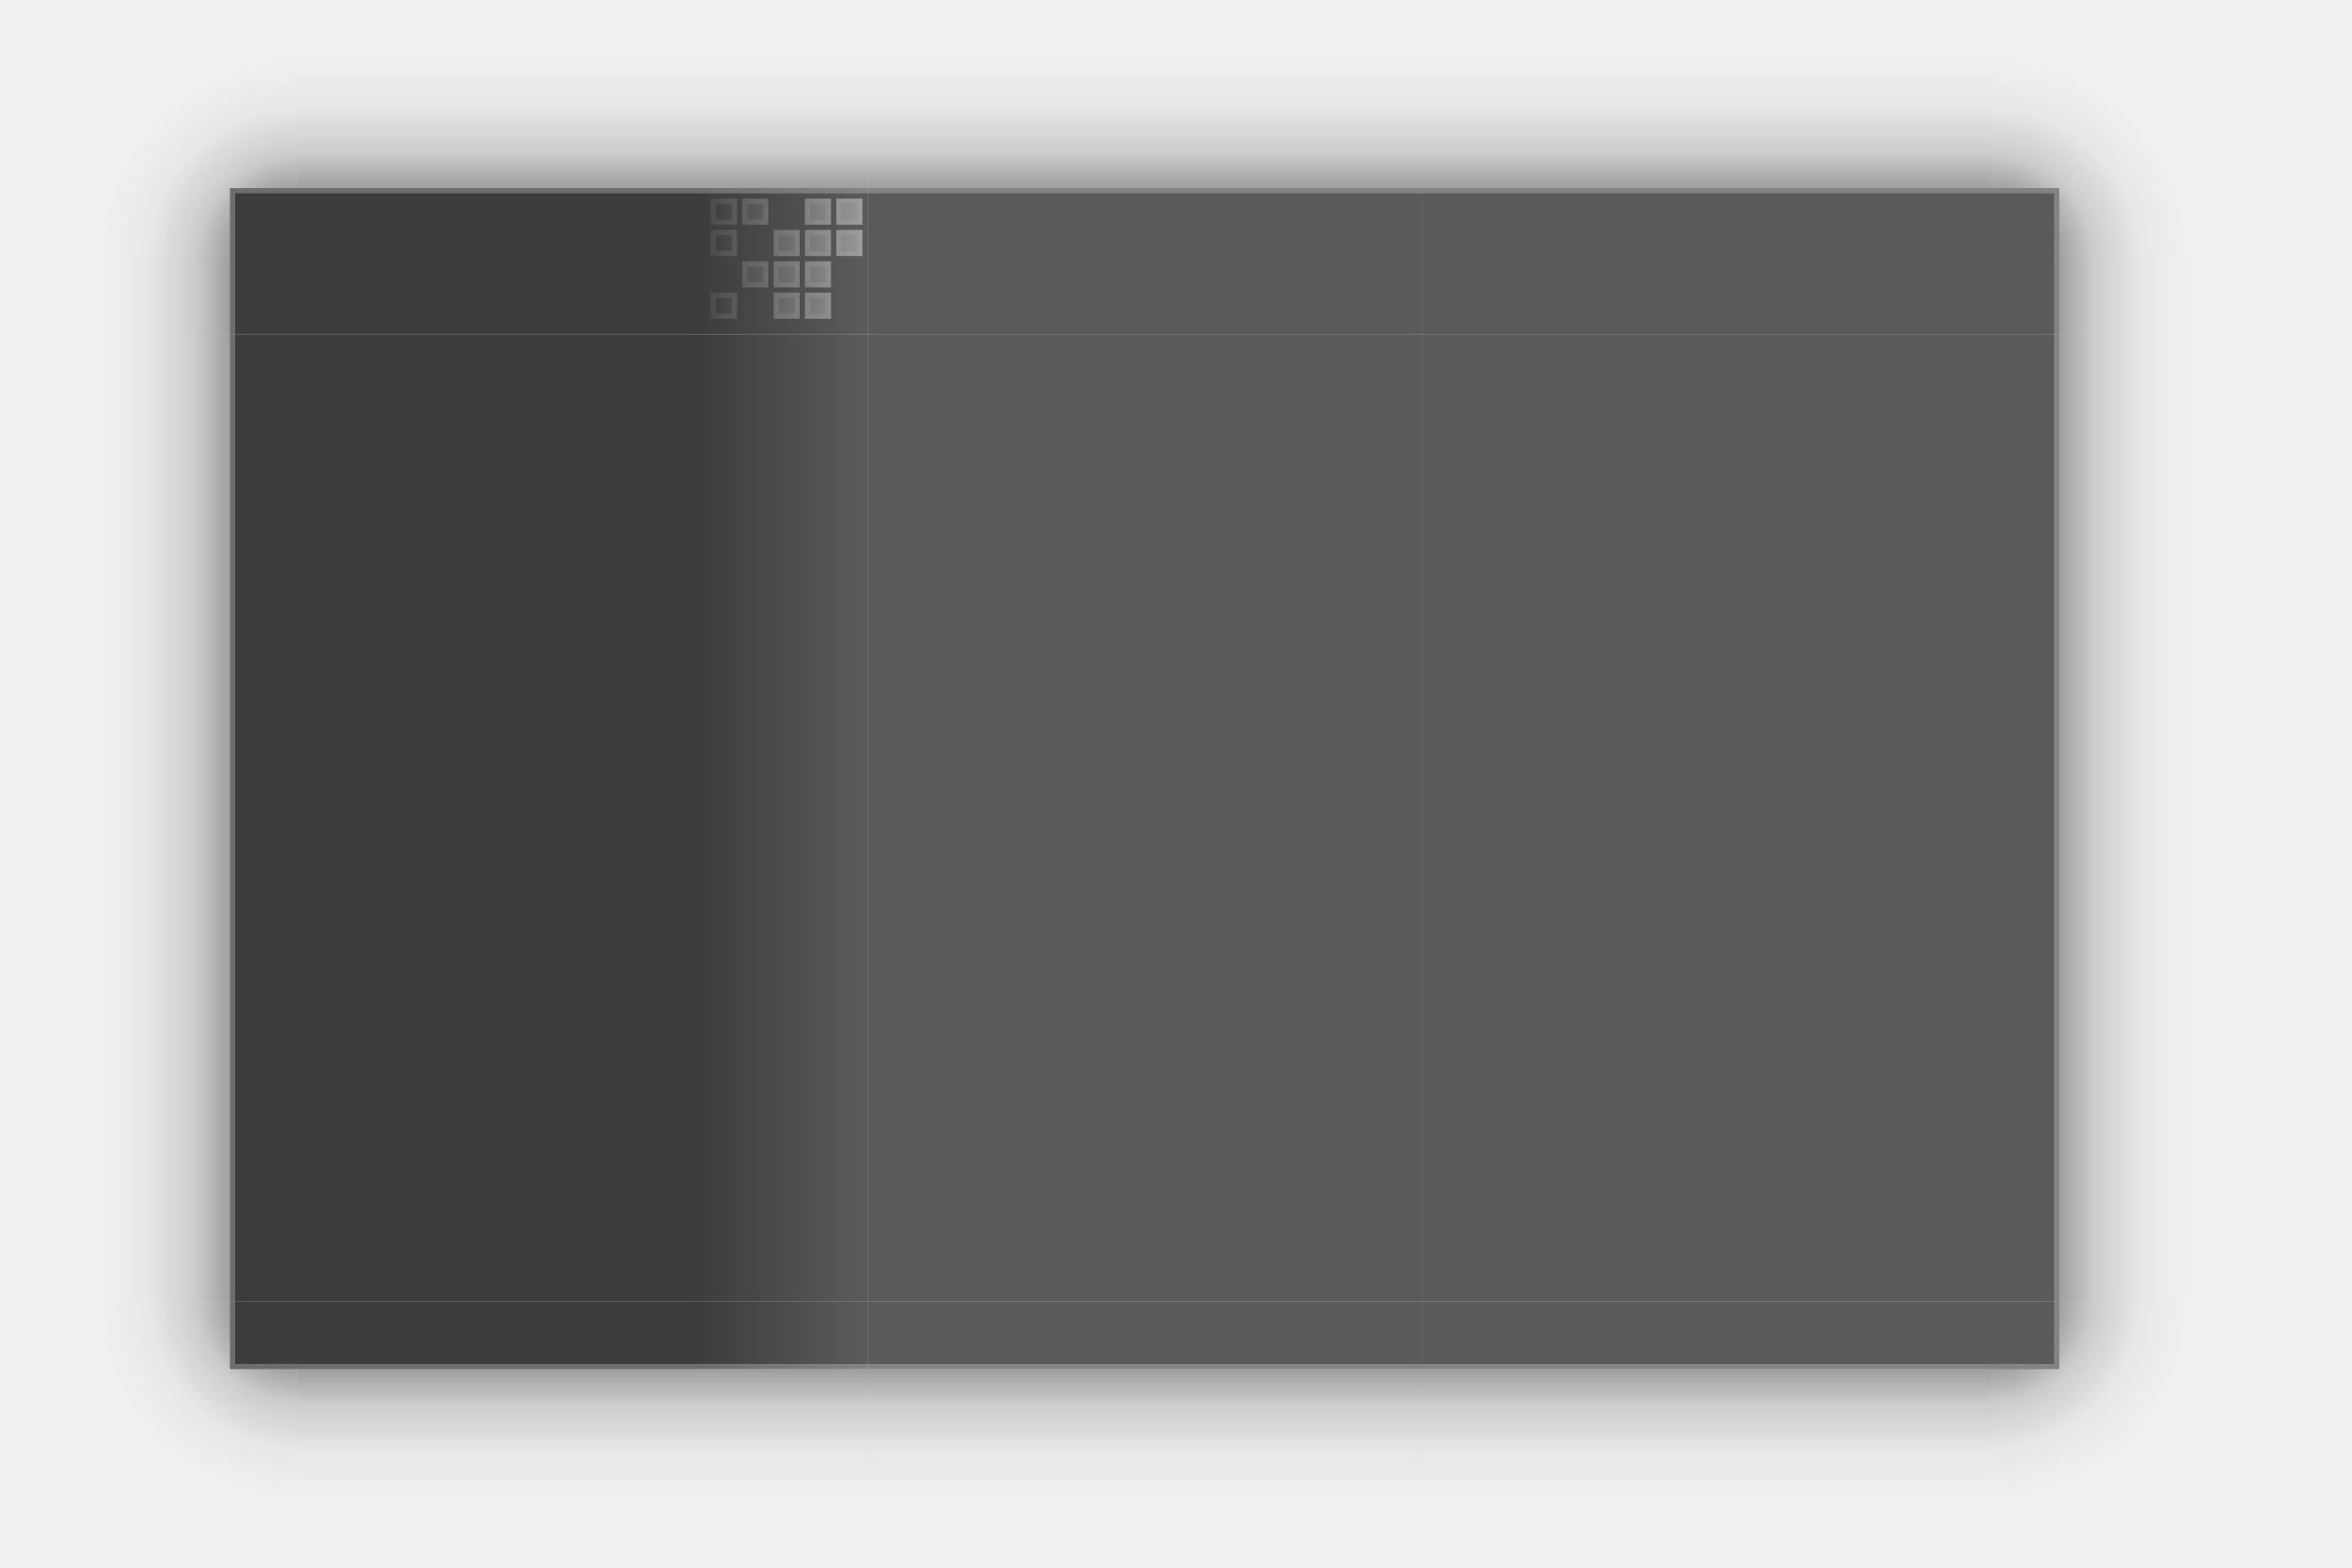
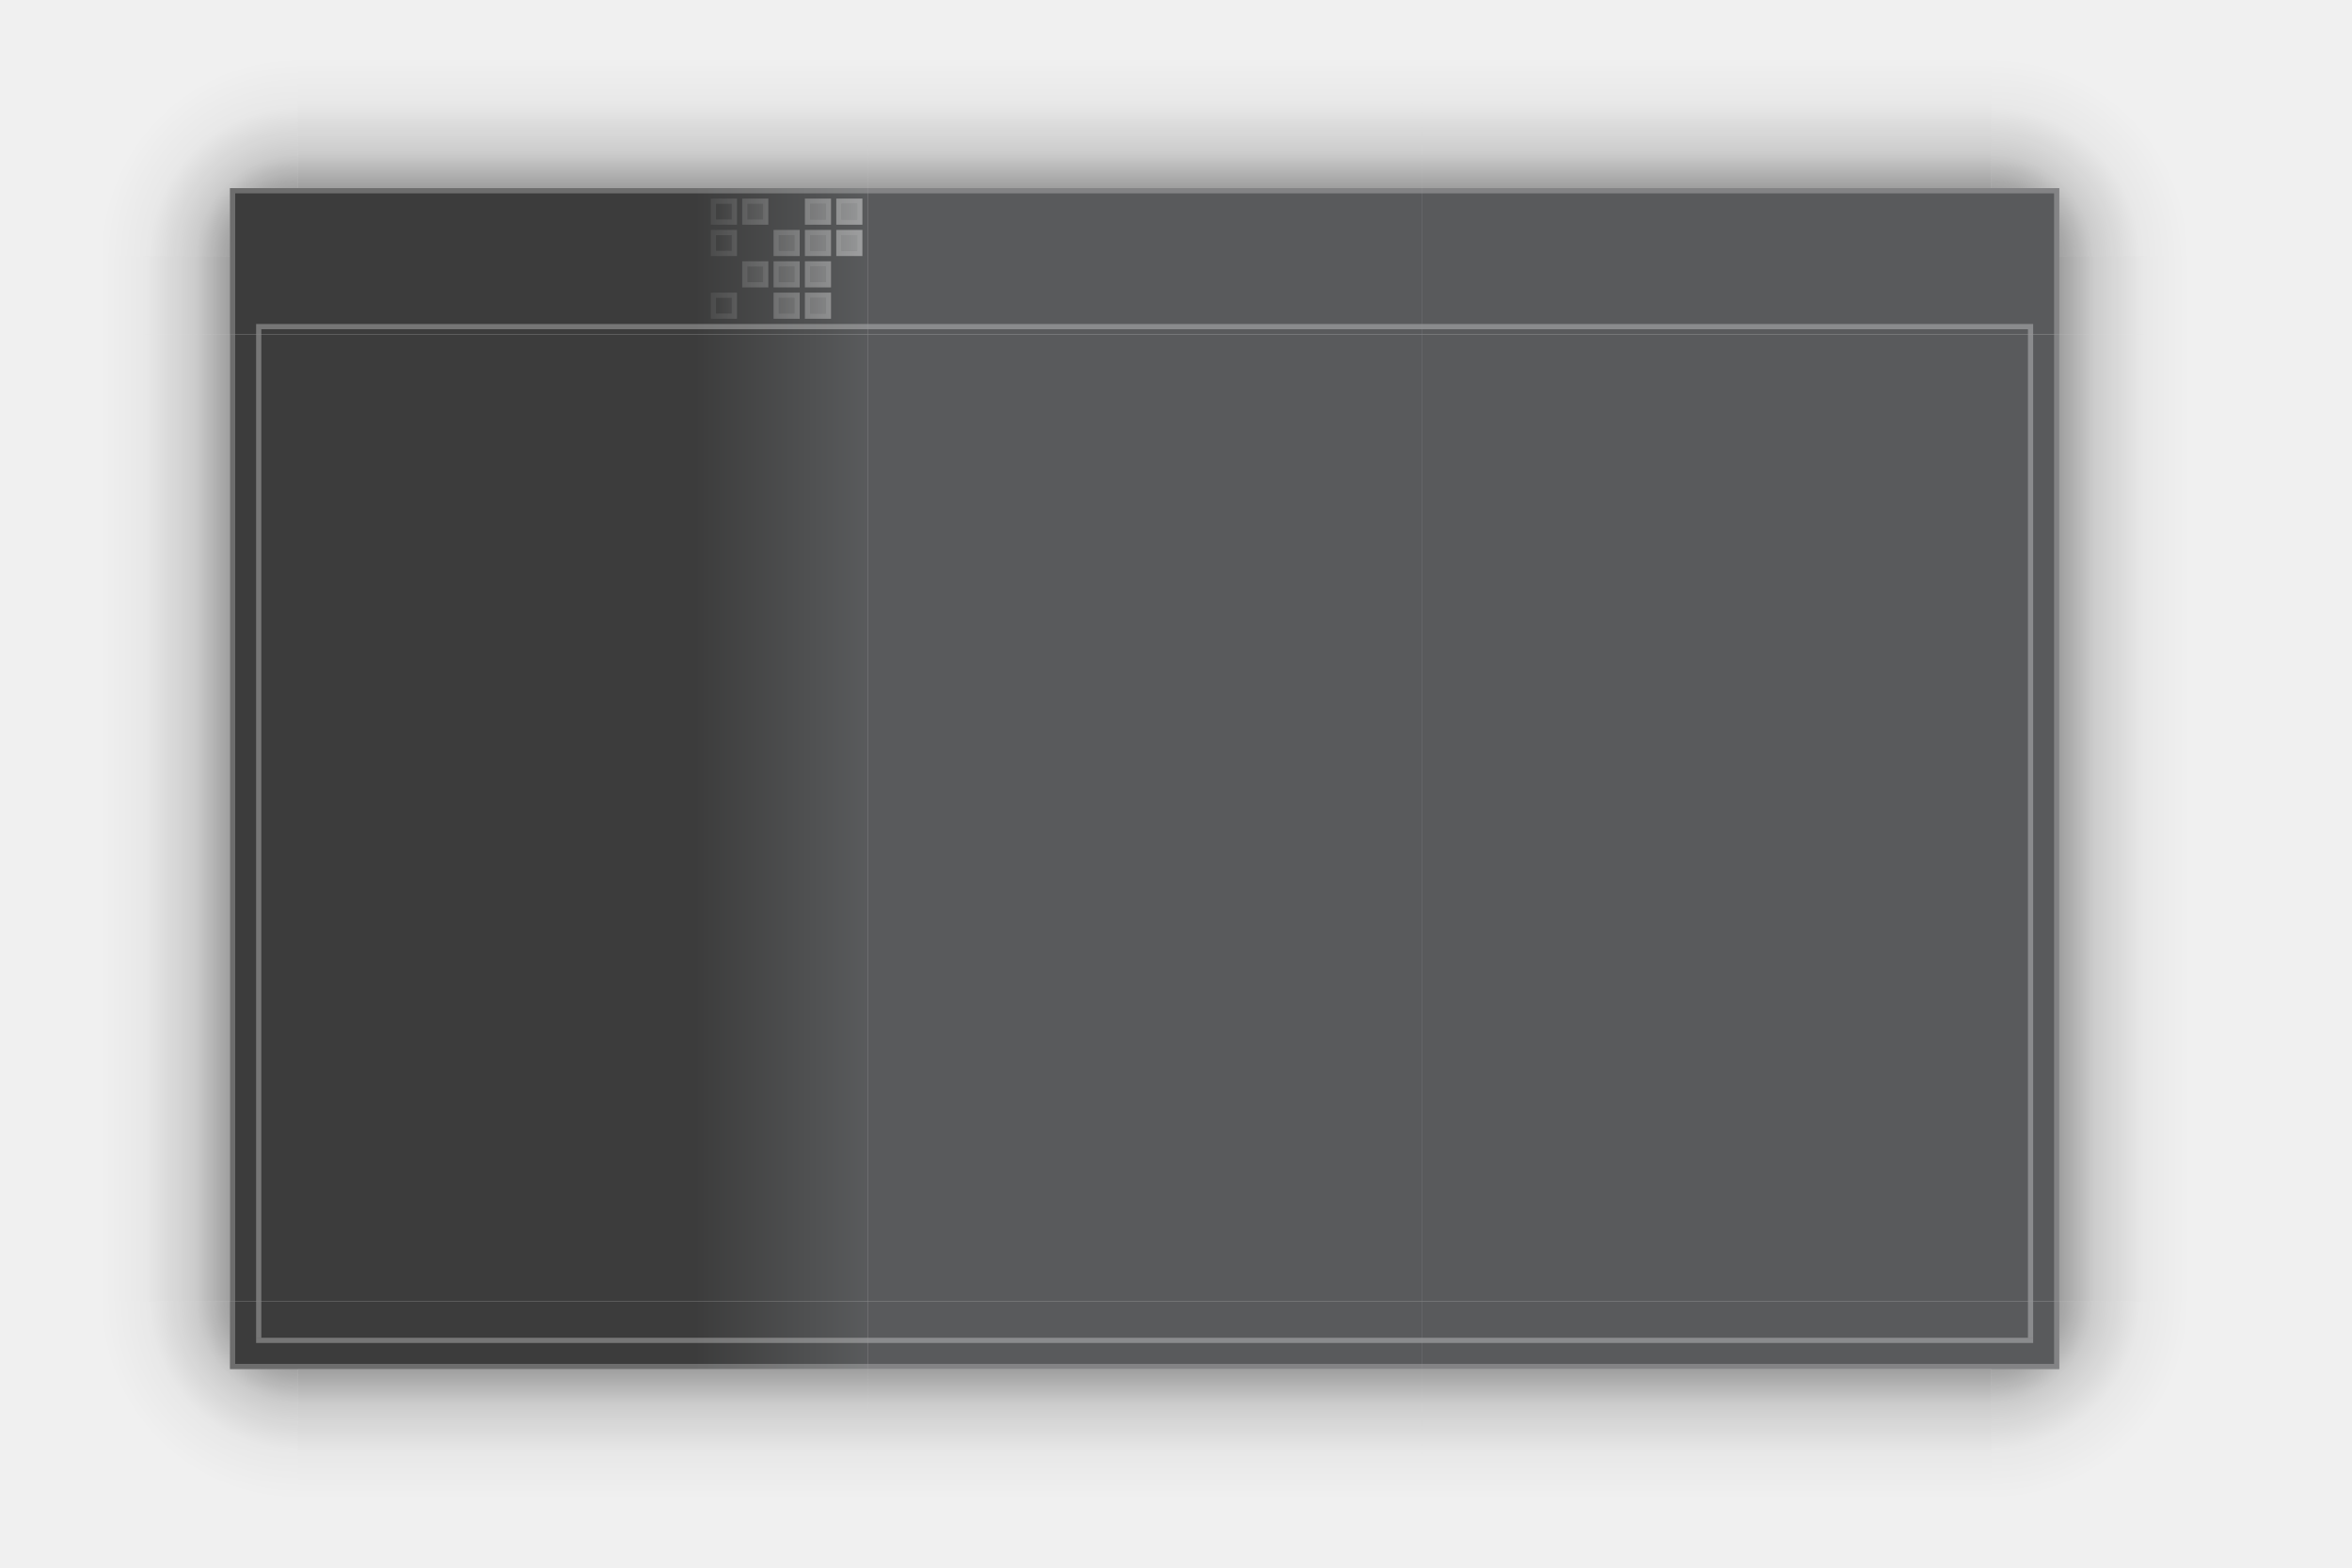
<svg xmlns="http://www.w3.org/2000/svg" xmlns:xlink="http://www.w3.org/1999/xlink" width="450" height="300" viewBox="0 0 450 300" version="1.1" id="svg5">
  <defs id="defs2">
    <linearGradient id="shadow_gradient">
      <stop style="stop-color:#000000;stop-opacity:0.34;" offset="0" id="stop1517" />
      <stop style="stop-color:#000000;stop-opacity:0.15;" offset="0.268" id="stop1519" />
      <stop style="stop-color:#000000;stop-opacity:0.03;" offset="0.662" id="stop1521" />
      <stop style="stop-color:#000000;stop-opacity:0;" offset="1" id="stop1523" />
    </linearGradient>
    <linearGradient id="linearGradient7109">
      <stop style="stop-color:#ffffff;stop-opacity:0.55;" offset="0" id="stop7105" />
      <stop style="stop-color:#ffffff;stop-opacity:0.09;" offset="1" id="stop7107" />
    </linearGradient>
    <linearGradient id="eblem_inner">
      <stop style="stop-color:#ffffff;stop-opacity:0.47;" offset="0" id="stop7097" />
      <stop style="stop-color:#ffffff;stop-opacity:0;" offset="1" id="stop7099" />
    </linearGradient>
    <linearGradient id="window_left">
      <stop style="stop-color:#27292b;stop-opacity:0.75;" offset="0" id="stop3002" />
      <stop style="stop-color:#000000;stop-opacity:0.75;" offset="0.271" id="stop3004" />
    </linearGradient>
    <linearGradient id="shadow_gradient-1">
      <stop style="stop-color:#000000;stop-opacity:0.34;" offset="0.33" id="stop7574" />
      <stop style="stop-color:#000000;stop-opacity:0.15;" offset="0.51" id="stop1159" />
      <stop style="stop-color:#000000;stop-opacity:0.03;" offset="0.76" id="stop1161" />
      <stop style="stop-color:#000000;stop-opacity:0;" offset="1" id="stop7576" />
    </linearGradient>
    <linearGradient xlink:href="#shadow_gradient" id="linearGradient7580" x1="255" y1="55" x2="255" y2="30" gradientUnits="userSpaceOnUse" gradientTransform="matrix(0.3655172,0,0,1,142.7586,-28)" />
    <linearGradient xlink:href="#shadow_gradient" id="linearGradient7712" x1="125" y1="-370" x2="125" y2="-395" gradientUnits="userSpaceOnUse" gradientTransform="translate(0,-30)" />
    <linearGradient xlink:href="#shadow_gradient" id="linearGradient7720" x1="135" y1="-80" x2="135" y2="-55" gradientUnits="userSpaceOnUse" gradientTransform="translate(0,30)" />
    <linearGradient xlink:href="#shadow_gradient" id="linearGradient7728" x1="215" y1="240" x2="215" y2="265" gradientUnits="userSpaceOnUse" gradientTransform="matrix(0.3655172,0,0,1,142.7586,13)" />
    <linearGradient xlink:href="#window_left" id="linearGradient3008" x1="278" y1="37.5" x2="400" y2="37.5" gradientUnits="userSpaceOnUse" gradientTransform="matrix(1,0,0,1.037037,0,2.111111)" />
    <linearGradient xlink:href="#window_left" id="linearGradient3981" gradientUnits="userSpaceOnUse" x1="278" y1="37.5" x2="400" y2="37.5" gradientTransform="matrix(1,0,0,6.851852,0,-109.4444)" />
    <linearGradient xlink:href="#window_left" id="linearGradient4719" gradientUnits="userSpaceOnUse" gradientTransform="matrix(1,0,0,0.4814815,0,228.4444)" x1="278" y1="37.5" x2="400" y2="37.5" />
    <linearGradient xlink:href="#eblem_inner" id="linearGradient7103" x1="280" y1="40.5" x2="307" y2="40.5" gradientUnits="userSpaceOnUse" />
    <linearGradient xlink:href="#linearGradient7109" id="linearGradient7111" x1="279" y1="40.5" x2="308" y2="40.5" gradientUnits="userSpaceOnUse" />
    <linearGradient xlink:href="#shadow_gradient" id="linearGradient14104" gradientUnits="userSpaceOnUse" gradientTransform="matrix(0.3758621,0,0,1,247.931,-28)" x1="255" y1="55" x2="255" y2="30" />
    <linearGradient xlink:href="#shadow_gradient" id="linearGradient14109" gradientUnits="userSpaceOnUse" gradientTransform="matrix(0.3758621,0,0,1,32.93104,-28)" x1="255" y1="55" x2="255" y2="30" />
    <linearGradient xlink:href="#shadow_gradient" id="linearGradient14115" gradientUnits="userSpaceOnUse" gradientTransform="matrix(0.3758621,0,0,1,32.93104,13)" x1="215" y1="240" x2="215" y2="265" />
    <linearGradient xlink:href="#shadow_gradient" id="linearGradient14119" gradientUnits="userSpaceOnUse" gradientTransform="matrix(0.3758621,0,0,1,247.931,13)" x1="215" y1="240" x2="215" y2="265" />
    <linearGradient xlink:href="#shadow_gradient" id="linearGradient497" gradientUnits="userSpaceOnUse" gradientTransform="translate(0,30)" x1="135" y1="-80" x2="135" y2="-55" />
    <linearGradient xlink:href="#shadow_gradient" id="linearGradient499" gradientUnits="userSpaceOnUse" x1="125" y1="-370" x2="125" y2="-395" gradientTransform="translate(0,-30)" />
    <linearGradient xlink:href="#shadow_gradient" id="linearGradient503" gradientUnits="userSpaceOnUse" gradientTransform="matrix(0.3655172,0,0,1,142.7586,13)" x1="215" y1="240" x2="215" y2="265" />
    <linearGradient xlink:href="#shadow_gradient" id="linearGradient505" gradientUnits="userSpaceOnUse" gradientTransform="matrix(0.375862,0,0,1,32.93103,13)" x1="215" y1="240" x2="215" y2="265" />
    <linearGradient xlink:href="#shadow_gradient" id="linearGradient509" gradientUnits="userSpaceOnUse" gradientTransform="matrix(0.3758621,0,0,1,247.931,13)" x1="215" y1="240" x2="215" y2="265" />
    <linearGradient xlink:href="#shadow_gradient" id="linearGradient515" gradientUnits="userSpaceOnUse" gradientTransform="matrix(0.3655172,0,0,1,142.7586,-28)" x1="255" y1="55" x2="255" y2="30" />
    <linearGradient xlink:href="#shadow_gradient" id="linearGradient517" gradientUnits="userSpaceOnUse" gradientTransform="matrix(0.3758621,0,0,1,32.93104,-28)" x1="255" y1="55" x2="255" y2="30" />
    <linearGradient xlink:href="#shadow_gradient" id="linearGradient523" gradientUnits="userSpaceOnUse" gradientTransform="matrix(0.3758621,0,0,1,247.931,-28)" x1="255" y1="55" x2="255" y2="30" />
    <linearGradient xlink:href="#shadow_gradient" id="linearGradient542" gradientUnits="userSpaceOnUse" gradientTransform="matrix(0.05172414,0,0,1,-59.13793,-5)" x1="255" y1="55" x2="255" y2="30" />
    <linearGradient xlink:href="#shadow_gradient" id="linearGradient1233" gradientUnits="userSpaceOnUse" gradientTransform="matrix(0.05172414,0,0,1,35.86207,-455)" x1="255" y1="55" x2="255" y2="30" />
    <linearGradient xlink:href="#shadow_gradient" id="linearGradient1969" gradientUnits="userSpaceOnUse" gradientTransform="matrix(0.05172414,0,0,1,-59.13793,-455)" x1="255" y1="55" x2="255" y2="30" />
    <linearGradient xlink:href="#shadow_gradient" id="linearGradient1973" gradientUnits="userSpaceOnUse" gradientTransform="matrix(0.05172414,0,0,1,-59.13793,-5)" x1="255" y1="55" x2="255" y2="30" />
    <radialGradient xlink:href="#shadow_gradient-1" id="radialGradient1389" cx="390.12" cy="240" fx="390.12" fy="240" r="19" gradientUnits="userSpaceOnUse" gradientTransform="matrix(4.1873418e-8,2,-2,1.2718048e-6,867,-540.2402)" />
    <radialGradient xlink:href="#shadow_gradient-1" id="radialGradient2437" gradientUnits="userSpaceOnUse" gradientTransform="matrix(4.1873418e-8,-2,-2,-1.2718048e-6,867,820.2402)" cx="390.12" cy="240" fx="390.12" fy="240" r="19" />
    <radialGradient xlink:href="#shadow_gradient-1" id="radialGradient2442" gradientUnits="userSpaceOnUse" gradientTransform="matrix(-4.1873418e-8,-2,2,-1.2718048e-6,-417,820.2402)" cx="390.12" cy="240" fx="390.12" fy="240" r="19" />
    <radialGradient xlink:href="#shadow_gradient-1" id="radialGradient2447" gradientUnits="userSpaceOnUse" gradientTransform="matrix(-4.1873418e-8,2,2,1.2718048e-6,-417,-540.2402)" cx="390.12" cy="240" fx="390.12" fy="240" r="19" />
    <radialGradient xlink:href="#shadow_gradient-1" id="radialGradient7493" gradientUnits="userSpaceOnUse" gradientTransform="matrix(4.1873418e-8,-2,-2,-1.2718048e-6,875,512.2402)" cx="390.12" cy="240" fx="390.12" fy="240" r="19" />
    <radialGradient xlink:href="#shadow_gradient-1" id="radialGradient7499" gradientUnits="userSpaceOnUse" gradientTransform="matrix(-4.1873418e-8,-2,2,-1.2718048e-6,-417,820.2402)" cx="390.12" cy="240" fx="390.12" fy="240" r="19" />
    <radialGradient xlink:href="#shadow_gradient-1" id="radialGradient7504" gradientUnits="userSpaceOnUse" gradientTransform="matrix(-4.1873418e-8,2,2,1.2718048e-6,-417,-540.2402)" cx="390.12" cy="240" fx="390.12" fy="240" r="19" />
    <radialGradient xlink:href="#shadow_gradient-1" id="radialGradient7508" gradientUnits="userSpaceOnUse" gradientTransform="matrix(4.1873418e-8,2,-2,1.2718048e-6,867,-540.2402)" cx="390.12" cy="240" fx="390.12" fy="240" r="19" />
    <linearGradient xlink:href="#window_right-1" id="linearGradient6" x1="491.892" y1="-114.271" x2="588.765" y2="-114.271" gradientUnits="userSpaceOnUse" gradientTransform="translate(-44.51828,35.05991)" />
    <linearGradient id="window_right-1">
      <stop style="stop-color:#000000;stop-opacity:0.75;" offset="0.07" id="stop3004-6" />
      <stop style="stop-color:#27292b;stop-opacity:0.75;" offset="0.367" id="stop3002-3" />
    </linearGradient>
  </defs>
  <g id="layer1">
    <g id="decoration-center" style="display:inline" transform="matrix(-1,0,0,1,444,9)">
      <rect style="display:inline;fill:#27292b;fill-opacity:0.75;stroke-width:3.234" id="rect4711" width="106" height="185" x="172" y="55" />
    </g>
    <g id="decoration-topleft" style="display:inline" transform="matrix(-1,0,0,1,444,9)">
      <rect style="fill:url(#linearGradient14104);fill-opacity:1;stroke-width:0.613" id="rect14102" width="109" height="25" x="278" y="2" />
      <rect style="display:inline;fill:url(#linearGradient3008);fill-opacity:1;stroke-width:1.35" id="rect1229" width="122" height="28" x="278" y="27" />
      <path id="rect5451" style="fill:#ffffff;fill-opacity:0.253" d="m 278,27 v 1 h 121 v 27 h 1 V 27 h -1 z" />
      <path id="rect6295" style="fill:url(#linearGradient7103);fill-opacity:0.75" d="m 280,30 v 3 h 3 v -3 z m 6,0 v 3 h 3 v -3 z m 12,0 v 3 h 3 v -3 z m 6,0 v 3 h 3 v -3 z m -24,6 v 3 h 3 v -3 z m 6,0 v 3 h 3 v -3 z m 6,0 v 3 h 3 v -3 z m 12,0 v 3 h 3 v -3 z m -18,6 v 3 h 3 v -3 z m 6,0 v 3 h 3 v -3 z m 6,0 v 3 h 3 v -3 z m -12,6 v 3 h 3 v -3 z m 6,0 v 3 h 3 v -3 z m 12,0 v 3 h 3 v -3 z" />
      <path id="rect6303" style="fill:url(#linearGradient7111);fill-opacity:0.75" d="m 279,29 v 1 3 1 h 5 v -1 -3 -1 z m 6,0 v 1 3 1 h 5 v -1 -3 -1 z m 12,0 v 1 3 1 h 5 v -1 -3 -1 z m 6,0 v 1 3 1 h 5 v -1 -3 -1 z m -23,1 h 3 v 3 h -3 z m 6,0 h 3 v 3 h -3 z m 12,0 h 3 v 3 h -3 z m 6,0 h 3 v 3 h -3 z m -25,5 v 1 3 1 h 5 v -1 -3 -1 z m 6,0 v 1 3 1 h 5 v -1 -3 -1 z m 6,0 v 1 3 1 h 5 v -1 -3 -1 z m 12,0 v 1 3 1 h 5 v -1 -3 -1 z m -23,1 h 3 v 3 h -3 z m 6,0 h 3 v 3 h -3 z m 6,0 h 3 v 3 h -3 z m 12,0 h 3 v 3 h -3 z m -19,5 v 1 3 1 h 5 v -1 -3 -1 z m 6,0 v 1 3 1 h 5 v -1 -3 -1 z m 6,0 v 1 3 1 h 5 v -1 -3 -1 z m -11,1 h 3 v 3 h -3 z m 6,0 h 3 v 3 h -3 z m 6,0 h 3 v 3 h -3 z m -13,5 v 1 3 1 h 5 v -1 -3 -1 z m 6,0 v 1 3 1 h 5 v -1 -3 -1 z m 12,0 v 1 3 1 h 5 v -1 -3 -1 z m -17,1 h 3 v 3 h -3 z m 6,0 h 3 v 3 h -3 z m 12,0 h 3 v 3 h -3 z" />
      <rect style="fill:url(#linearGradient1233);fill-opacity:1;stroke-width:0.227" id="rect1231" width="15" height="25" x="40" y="-425" transform="rotate(90)" />
      <path style="display:inline;fill:url(#radialGradient2437);fill-opacity:1;stroke-width:0.605" d="M 400,40 V 27 H 387 V 2 h 38 v 38 z" id="path2434" />
+       <rect style="display:inline;fill:#ffffff;fill-opacity:0.299" id="rect1-6" width="117" height="1" x="49" y="62" transform="matrix(-1,0,0,1,444,-9)" />
+       <rect style="display:inline;fill:#ffffff;fill-opacity:0.299;stroke-width:0.707" id="rect2-7" width="1" height="1" x="49" y="63" transform="matrix(-1,0,0,1,444,-9)" />
    </g>
    <g id="decoration-topright" style="display:inline" transform="matrix(-1,0,0,1,444,9)">
      <rect style="fill:url(#linearGradient14109);fill-opacity:1;stroke-width:0.613" id="rect14107" width="109" height="25" x="63" y="2" />
      <rect style="display:inline;fill:#27292b;fill-opacity:0.75;stroke-width:1.35" id="rect2998" width="122" height="28" x="50" y="27" />
      <path id="rect8940" style="display:inline;fill:#ffffff;fill-opacity:0.253" d="m -50,27 v 28 h -1 V 28 h -121 v -1 h 121 z" transform="scale(-1,1)" />
      <rect style="fill:url(#linearGradient542);fill-opacity:1;stroke-width:0.227" id="rect540" width="15" height="25" x="-55" y="25" transform="rotate(-90)" />
      <path style="display:inline;fill:url(#radialGradient2442);fill-opacity:1;stroke-width:0.605" d="M 50,40 V 27 H 63 V 2 H 25 v 38 z" id="path2439" />
+       <rect style="display:inline;fill:#ffffff;fill-opacity:0.299" id="rect1" width="117" height="1" x="272" y="62" transform="matrix(-1,0,0,1,444,-9)" />
+       <rect style="display:inline;fill:#ffffff;fill-opacity:0.299;stroke-width:0.707" id="rect2" width="1" height="1" x="388" y="63" transform="matrix(-1,0,0,1,444,-9)" />
    </g>
    <g id="decoration-top" style="display:inline" transform="matrix(-1,0,0,1,444,9)">
      <rect style="fill:url(#linearGradient7580);fill-opacity:1;stroke-width:0.605" id="rect7436" width="106" height="25" x="172" y="2" />
      <rect style="fill:#27292b;fill-opacity:0.75;stroke-width:1.258" id="rect3000" width="106" height="28" x="172" y="27" />
      <rect style="fill:#ffffff;fill-opacity:0.253;stroke-width:1.981" id="rect8948" width="1" height="106" x="27" y="172" transform="matrix(0,1,1,0,0,0)" />
+       <rect style="display:inline;fill:#ffffff;fill-opacity:0.299;stroke-width:0.952" id="rect1-6-3" width="106" height="1" x="166" y="62" transform="matrix(-1,0,0,1,444,-9)" />
    </g>
    <g id="decoration-bottomleft" style="display:inline" transform="matrix(-1,0,0,1,444,9)">
      <rect style="fill:url(#linearGradient14119);fill-opacity:1;stroke-width:0.613" id="rect14117" width="109" height="25" x="278" y="253" />
      <rect style="fill:url(#linearGradient4719);fill-opacity:1;stroke-width:0.92" id="rect4713" width="122" height="13" x="278" y="240" />
      <path id="rect12583" style="fill:#ffffff;fill-opacity:0.253;stroke-width:2.117" d="m 240,-399 h 12 v 121 h 1 v -121 -1 h -13 z" transform="rotate(90)" />
      <path style="fill:url(#radialGradient1389);fill-opacity:1;stroke-width:0.605" d="m 400,240 v 13 h -13 v 25 h 38 v -38 z" id="path1367" />
+       <rect style="display:inline;fill:#ffffff;fill-opacity:0.299" id="rect1-6-2" width="117" height="1" x="49" y="256" transform="matrix(-1,0,0,1,444,-9)" />
+       <rect style="display:inline;fill:#ffffff;fill-opacity:0.299;stroke-width:1.871" id="rect2-7-7" width="1" height="7" x="49" y="249" transform="matrix(-1,0,0,1,444,-9)" />
    </g>
    <g id="decoration-bottomright" style="display:inline" transform="matrix(-1,0,0,1,444,9)">
      <rect style="fill:url(#linearGradient14115);fill-opacity:1;stroke-width:0.613" id="rect14112" width="109" height="25" x="63" y="253" />
      <rect style="fill:#27292b;fill-opacity:0.75;stroke-width:0.92" id="rect4715" width="122" height="13" x="50" y="240" />
      <path id="rect12585" style="display:inline;fill:#ffffff;fill-opacity:0.253;stroke-width:2.117" d="m 240,50 h 13 v 1 121 h -1 V 51 h -12 z" transform="matrix(0,1,1,0,0,0)" />
      <path style="display:inline;fill:url(#radialGradient2447);fill-opacity:1;stroke-width:0.605" d="m 50,240 v 13 h 13 v 25 H 25 v -38 z" id="path2444" />
+       <rect style="display:inline;fill:#ffffff;fill-opacity:0.299" id="rect1-62" width="117" height="1" x="272" y="256" transform="matrix(-1,0,0,1,444,-9)" />
+       <rect style="display:inline;fill:#ffffff;fill-opacity:0.299;stroke-width:1.871" id="rect2-9" width="1" height="7" x="388" y="249" transform="matrix(-1,0,0,1,444,-9)" />
    </g>
    <g id="decoration-bottom" style="display:inline" transform="matrix(-1,0,0,1,444,9)">
      <rect style="fill:url(#linearGradient7728);fill-opacity:1;stroke-width:0.605;stroke-dasharray:none" id="rect7485" width="106" height="25" x="172" y="253" />
      <rect style="fill:#27292b;fill-opacity:0.75;stroke-width:0.857" id="rect4717" width="106" height="13" x="172" y="240" />
      <rect style="fill:#ffffff;fill-opacity:0.253;stroke-width:1.981" id="rect12587" width="1" height="106" x="252" y="172" transform="matrix(0,1,1,0,0,0)" />
+       <rect style="display:inline;fill:#ffffff;fill-opacity:0.299;stroke-width:0.952" id="rect1-6-3-9" width="106" height="1" x="166" y="256" transform="matrix(-1,0,0,1,444,-9)" />
    </g>
    <g id="decoration-left" style="display:inline" transform="matrix(-1,0,0,1,444,9)">
      <rect style="fill:url(#linearGradient7712);fill-opacity:1;stroke-width:0.799" id="rect7487" width="185" height="25" x="55" y="-425" transform="rotate(90)" />
      <rect style="display:inline;fill:url(#linearGradient3981);fill-opacity:1;stroke-width:3.47" id="rect3979" width="122" height="185" x="278" y="55" />
      <rect style="fill:#ffffff;fill-opacity:0.253;stroke-width:2.618" id="rect14045" width="1" height="185" x="399" y="55" />
+       <rect style="display:inline;fill:#ffffff;fill-opacity:0.299;stroke-width:9.618" id="rect2-9-6-6" width="1" height="185" x="49" y="64" transform="matrix(-1,0,0,1,444,-9)" />
    </g>
    <g id="decoration-right" style="display:inline" transform="matrix(-1,0,0,1,444,9)">
      <rect style="fill:url(#linearGradient7720);fill-opacity:1;stroke-width:0.799" id="rect7489" width="185" height="25" x="55" y="-50" transform="rotate(90)" />
      <rect style="display:inline;fill:#27292b;fill-opacity:0.75;stroke-width:3.47" id="rect3983" width="122" height="185" x="50" y="55" />
      <rect style="fill:#ffffff;fill-opacity:0.253;stroke-width:2.618" id="rect14047" width="1" height="185" x="-51" y="55" transform="scale(-1,1)" />
+       <rect style="display:inline;fill:#ffffff;fill-opacity:0.299;stroke-width:9.618" id="rect2-9-6" width="1" height="185" x="388" y="64" transform="matrix(-1,0,0,1,444,-9)" />
    </g>
    <g id="mask-center" transform="matrix(-1,0,0,1,-9,13)">
      <rect style="display:inline;fill:#000000;fill-opacity:1;stroke-width:3.234" id="rect15623" width="106" height="185" x="172" y="55" />
    </g>
    <g id="mask-topleft" transform="matrix(-1,0,0,1,-9,13)">
      <rect style="fill:none;fill-opacity:1;stroke-width:1" id="rect15627" width="25" height="25" x="401" y="1" />
      <rect style="fill:none;fill-opacity:1;stroke-width:0.651" id="rect15629" width="123" height="25" x="278" y="1" />
      <rect style="display:inline;fill:#000000;fill-opacity:1;stroke-width:1.409" id="rect15631" width="124" height="30" x="278" y="25" />
      <rect style="fill:none;fill-opacity:1;stroke-width:1.077" id="rect2178" width="25" height="29" x="401" y="26" />
    </g>
    <g id="mask-topright" transform="matrix(-1,0,0,1,-9,13)">
      <rect style="fill:none;fill-opacity:1;stroke-width:0.651" id="rect15641" width="123" height="25" x="49" y="1" />
      <rect style="display:inline;fill:none;fill-opacity:1;stroke-width:1" id="rect15643" width="25" height="25" x="24" y="1" />
      <rect style="display:inline;fill:#000000;fill-opacity:1;stroke-width:1.409" id="rect15645" width="124" height="30" x="48" y="25" />
      <rect style="display:inline;fill:none;fill-opacity:1;stroke-width:1.077" id="rect2176" width="25" height="29" x="24" y="26" />
    </g>
    <g id="mask-top" transform="matrix(-1,0,0,1,-9,13)">
      <rect style="fill:none;fill-opacity:1;stroke-width:0.605" id="rect15651" width="106" height="25" x="172" y="1" />
      <rect style="fill:#000000;fill-opacity:1;stroke-width:1.302" id="rect15653" width="106" height="30" x="172" y="25" />
    </g>
    <g id="mask-bottomleft" transform="matrix(-1,0,0,1,-9,13)">
      <rect style="fill:none;fill-opacity:1;stroke-width:0.651" id="rect15659" width="123" height="25" x="278" y="254" />
      <rect style="fill:none;fill-opacity:1;stroke-width:1" id="rect15661" width="25" height="25" x="401" y="254" />
      <rect style="fill:#000000;fill-opacity:1;stroke-width:0.96" id="rect15663" width="124" height="15" x="278" y="240" />
      <rect style="fill:none;fill-opacity:1;stroke-width:0.748" id="rect2180" width="25" height="14" x="401" y="240" />
    </g>
    <g id="mask-bottomright" transform="matrix(-1,0,0,1,-9,13)">
      <rect style="fill:none;fill-opacity:1;stroke-width:0.651" id="rect15669" width="123" height="25" x="49" y="254" />
      <rect style="display:inline;fill:none;fill-opacity:1;stroke-width:1" id="rect15671" width="25" height="25" x="24" y="254" />
      <rect style="fill:#000000;fill-opacity:1;stroke-width:0.96" id="rect15673" width="124" height="15" x="48" y="240" />
      <rect style="display:inline;fill:none;fill-opacity:1;stroke-width:0.748" id="rect2182" width="25" height="14" x="24" y="240" />
    </g>
    <g id="mask-bottom" transform="matrix(-1,0,0,1,-9,13)">
      <rect style="fill:none;fill-opacity:1;stroke-width:0.605" id="rect15679" width="106" height="25" x="172" y="254" />
      <rect style="fill:#000000;fill-opacity:0.997;stroke-width:0.887" id="rect15681" width="106" height="15" x="172" y="240" />
    </g>
    <g id="mask-left" transform="matrix(-1,0,0,1,-9,13)">
      <rect style="fill:none;fill-opacity:1;stroke-width:0.799" id="rect15687" width="185" height="25" x="55" y="-426" transform="rotate(90)" />
      <rect style="display:inline;fill:#000000;fill-opacity:1;stroke-width:3.498" id="rect15691" width="124" height="185" x="278" y="55" />
    </g>
    <g id="mask-right" transform="matrix(-1,0,0,1,-9,13)">
      <rect style="fill:none;fill-opacity:1;stroke-width:0.799" id="rect15699" width="185" height="25" x="55" y="-49" transform="rotate(90)" />
      <rect style="display:inline;fill:#000000;fill-opacity:1;stroke-width:3.484" id="rect15701" width="124" height="185" x="48" y="55" />
    </g>
-     <rect style="fill:#ffffff;fill-opacity:0" id="innerborder-center" width="30" height="25" x="-23" y="349" transform="scale(-1,1)" />
-     <rect style="fill:#ffffff;fill-opacity:0.3" id="innerborder-top" width="30" height="1" x="-23" y="348" transform="scale(-1,1)" />
-     <rect style="fill:#ffffff;fill-opacity:0.3;stroke-width:1.118" id="innerborder-left" width="1" height="25" x="7" y="349" transform="scale(-1,1)" />
-     <rect style="fill:#ffffff;fill-opacity:0.3;stroke-width:1.118" id="innerborder-right" width="1" height="25" x="-24" y="349" transform="scale(-1,1)" />
-     <rect style="fill:#ffffff;fill-opacity:0.3" id="innerborder-bottom" width="30" height="1" x="-23" y="374" transform="scale(-1,1)" />
-     <rect style="fill:#ffffff;fill-opacity:0.3" id="innerborder-topleft" width="1" height="1" x="7" y="348" transform="scale(-1,1)" />
-     <rect style="fill:#ffffff;fill-opacity:0.3" id="innerborder-topright" width="1" height="1" x="-24" y="348" transform="scale(-1,1)" />
-     <rect style="fill:#ffffff;fill-opacity:0.3" id="innerborder-bottomright" width="1" height="1" x="-24" y="374" transform="scale(-1,1)" />
-     <rect style="fill:#ffffff;fill-opacity:0.3" id="innerborder-bottomleft" width="1" height="1" x="7" y="374" transform="scale(-1,1)" />
-     <rect style="fill:#27292b;fill-opacity:0" id="innerborder-inactive-center" width="30" height="25" x="25" y="349" transform="scale(-1,1)" />
-     <rect style="fill:#afafaf;fill-opacity:0.3" id="innerborder-inactive-top" width="30" height="1" x="25" y="348" transform="scale(-1,1)" />
-     <rect style="fill:#afafaf;fill-opacity:0.3;stroke-width:1.118" id="innerborder-inactive-left" width="1" height="25" x="55" y="349" transform="scale(-1,1)" />
-     <rect style="fill:#afafaf;fill-opacity:0.3;stroke-width:1.118" id="innerborder-inactive-right" width="1" height="25" x="24" y="349" transform="scale(-1,1)" />
-     <rect style="fill:#afafaf;fill-opacity:0.3" id="innerborder-inactive-bottom" width="30" height="1" x="25" y="374" transform="scale(-1,1)" />
-     <rect style="fill:#afafaf;fill-opacity:0.3" id="innerborder-inactive-topleft" width="1" height="1" x="55" y="348" transform="scale(-1,1)" />
-     <rect style="fill:#afafaf;fill-opacity:0.3" id="innerborder-inactive-topright" width="1" height="1" x="24" y="348" transform="scale(-1,1)" />
-     <rect style="fill:#afafaf;fill-opacity:0.3" id="innerborder-inactive-bottomright" width="1" height="1" x="24" y="374" transform="scale(-1,1)" />
-     <rect style="fill:#afafaf;fill-opacity:0.3" id="innerborder-inactive-bottomleft" width="1" height="1" x="55" y="374" transform="scale(-1,1)" />
    <g id="decoration-inactive-center" transform="matrix(-1,0,0,1,436,-299)">
      <rect style="display:inline;fill:#000000;fill-opacity:0.65;stroke-width:3.234" id="rect359" width="106" height="185" x="172" y="55" />
    </g>
    <g id="decoration-inactive-topleft" transform="matrix(-1,0,0,1,436,-299)" style="display:inline">
      <rect style="fill:url(#linearGradient523);fill-opacity:1;stroke-width:0.613" id="rect365" width="109" height="25" x="278" y="2" />
      <rect style="display:inline;fill:#000000;fill-opacity:0.65;stroke-width:1.35" id="rect367" width="122" height="28" x="278" y="27" />
      <path id="path369" style="fill:#ffffff;fill-opacity:0.253" d="m 278,27 v 1 h 121 v 27 h 1 V 27 h -1 z" />
      <rect style="fill:url(#linearGradient1969);fill-opacity:1;stroke-width:0.227" id="rect1967" width="15" height="25" x="-55" y="-425" transform="matrix(0,-1,-1,0,0,0)" />
      <path style="display:inline;fill:url(#radialGradient7493);fill-opacity:1;stroke-width:0.605" d="m 408,-268 v -13 h -13 v -25 h 38 v 38 z" id="path7491" transform="translate(-8,308)" />
+       <rect style="display:inline;fill:#afafaf;fill-opacity:0.299" id="rect1-6-9" width="117" height="1" x="41" y="-246" transform="matrix(-1,0,0,1,436,299)" />
+       <rect style="display:inline;fill:#afafaf;fill-opacity:0.299;stroke-width:0.707" id="rect2-7-4" width="1" height="1" x="41" y="-245" transform="matrix(-1,0,0,1,436,299)" />
    </g>
    <g id="decoration-inactive-topright" transform="matrix(-1,0,0,1,436,-299)" style="display:inline">
      <rect style="fill:url(#linearGradient517);fill-opacity:1;stroke-width:0.613" id="rect377" width="109" height="25" x="63" y="2" />
      <rect style="display:inline;fill:#000000;fill-opacity:0.65;stroke-width:1.35" id="rect381" width="122" height="28" x="50" y="27" />
      <path id="path383" style="display:inline;fill:#ffffff;fill-opacity:0.253" d="m -50,27 v 28 h -1 V 28 h -121 v -1 h 121 z" transform="scale(-1,1)" />
      <rect style="fill:url(#linearGradient1973);fill-opacity:1;stroke-width:0.227" id="rect1971" width="15" height="25" x="-55" y="25" transform="rotate(-90)" />
      <path style="display:inline;fill:url(#radialGradient7499);fill-opacity:1;stroke-width:0.605" d="M 50,40 V 27 H 63 V 2 H 25 v 38 z" id="path7496" />
-     </g>
-     <g id="decoration-inactive-top" transform="matrix(-1,0,0,1,436,-299)">
+       <rect style="display:inline;fill:#afafaf;fill-opacity:0.299" id="rect1-9" width="117" height="1" x="264" y="-246" transform="matrix(-1,0,0,1,436,299)" />
+       <rect style="display:inline;fill:#afafaf;fill-opacity:0.299;stroke-width:0.707" id="rect2-3" width="1" height="1" x="380" y="-245" transform="matrix(-1,0,0,1,436,299)" />
+     </g>
+     <g id="decoration-inactive-top" transform="matrix(-1,0,0,1,436,-299)" style="display:inline">
      <rect style="fill:url(#linearGradient515);fill-opacity:1;stroke-width:0.605" id="rect387" width="106" height="25" x="172" y="2" />
      <rect style="fill:#000000;fill-opacity:0.65;stroke-width:1.258" id="rect389" width="106" height="28" x="172" y="27" />
      <rect style="fill:#ffffff;fill-opacity:0.253;stroke-width:1.981" id="rect391" width="1" height="106" x="27" y="172" transform="matrix(0,1,1,0,0,0)" />
+       <rect style="display:inline;fill:#afafaf;fill-opacity:0.299;stroke-width:0.952" id="rect1-6-3-8" width="106" height="1" x="158" y="-246" transform="matrix(-1,0,0,1,436,299)" />
    </g>
    <g id="decoration-inactive-bottomleft" transform="matrix(-1,0,0,1,436,-299)" style="display:inline">
      <rect style="fill:url(#linearGradient509);fill-opacity:1;stroke-width:0.613" id="rect395" width="109" height="25" x="278" y="253" />
      <rect style="fill:#000000;fill-opacity:0.65;stroke-width:0.92" id="rect399" width="122" height="13" x="278" y="240" />
      <path id="path401" style="fill:#ffffff;fill-opacity:0.253;stroke-width:2.117" d="m 240,-399 h 12 v 121 h 1 v -121 -1 h -13 z" transform="rotate(90)" />
      <path style="display:inline;fill:url(#radialGradient7508);fill-opacity:1;stroke-width:0.605" d="m 400,240 v 13 h -13 v 25 h 38 v -38 z" id="path7506" />
+       <rect style="display:inline;fill:#afafaf;fill-opacity:0.299" id="rect1-6-2-6" width="117" height="1" x="41" y="-52" transform="matrix(-1,0,0,1,436,299)" />
+       <rect style="display:inline;fill:#afafaf;fill-opacity:0.299;stroke-width:1.871" id="rect2-7-7-1" width="1" height="7" x="41" y="-59" transform="matrix(-1,0,0,1,436,299)" />
    </g>
    <g id="decoration-inactive-bottomright" transform="matrix(-1,0,0,1,436,-299)" style="display:inline">
      <rect style="fill:url(#linearGradient505);fill-opacity:1;stroke-width:0.613" id="rect405" width="109" height="25" x="63" y="253" />
      <rect style="fill:#000000;fill-opacity:0.65;stroke-width:0.92" id="rect409" width="122" height="13" x="50" y="240" />
      <path id="path411" style="display:inline;fill:#ffffff;fill-opacity:0.253;stroke-width:2.117" d="m 240,50 h 13 v 1 121 h -1 V 51 h -12 z" transform="matrix(0,1,1,0,0,0)" />
      <path style="display:inline;fill:url(#radialGradient7504);fill-opacity:1;stroke-width:0.605" d="m 50,240 v 13 h 13 v 25 H 25 v -38 z" id="path7501" />
-     </g>
-     <g id="decoration-inactive-bottom" transform="matrix(-1,0,0,1,436,-299)">
+       <rect style="display:inline;fill:#afafaf;fill-opacity:0.299" id="rect1-62-5" width="117" height="1" x="264" y="-52" transform="matrix(-1,0,0,1,436,299)" />
+       <rect style="display:inline;fill:#afafaf;fill-opacity:0.299;stroke-width:1.871" id="rect2-9-0" width="1" height="7" x="380" y="-59" transform="matrix(-1,0,0,1,436,299)" />
+     </g>
+     <g id="decoration-inactive-bottom" transform="matrix(-1,0,0,1,436,-299)" style="display:inline">
      <rect style="fill:url(#linearGradient503);fill-opacity:1;stroke-width:0.605" id="rect415" width="106" height="25" x="172" y="253" />
      <rect style="fill:#000000;fill-opacity:0.65;stroke-width:0.857" id="rect417" width="106" height="13" x="172" y="240" />
      <rect style="fill:#ffffff;fill-opacity:0.253;stroke-width:1.981" id="rect419" width="1" height="106" x="252" y="172" transform="matrix(0,1,1,0,0,0)" />
-     </g>
-     <g id="decoration-inactive-left" transform="matrix(-1,0,0,1,436,-299)">
+       <rect style="display:inline;fill:#afafaf;fill-opacity:0.299;stroke-width:0.952" id="rect1-6-3-9-6" width="106" height="1" x="158" y="-52" transform="matrix(-1,0,0,1,436,299)" />
+     </g>
+     <g id="decoration-inactive-left" transform="matrix(-1,0,0,1,436,-299)" style="display:inline">
      <rect style="fill:url(#linearGradient499);fill-opacity:1;stroke-width:0.799" id="rect423" width="185" height="25" x="55" y="-425" transform="rotate(90)" />
      <rect style="display:inline;fill:#000000;fill-opacity:0.65;stroke-width:3.47" id="rect427" width="122" height="185" x="278" y="55" />
      <rect style="fill:#ffffff;fill-opacity:0.253;stroke-width:2.618" id="rect429" width="1" height="185" x="399" y="55" />
-     </g>
-     <g id="decoration-inactive-right" transform="matrix(-1,0,0,1,436,-299)">
+       <rect style="display:inline;fill:#afafaf;fill-opacity:0.299;stroke-width:9.618" id="rect2-9-6-6-6" width="1" height="185" x="41" y="-244" transform="matrix(-1,0,0,1,436,299)" />
+     </g>
+     <g id="decoration-inactive-right" transform="matrix(-1,0,0,1,436,-299)" style="display:inline">
      <rect style="display:inline;fill:url(#linearGradient497);fill-opacity:1;stroke-width:0.799" id="rect435" width="185" height="25" x="55" y="-50" transform="rotate(90)" />
      <rect style="display:inline;fill:#000000;fill-opacity:0.65;stroke-width:3.47" id="rect437" width="122" height="185" x="50" y="55" />
      <rect style="fill:#ffffff;fill-opacity:0.253;stroke-width:2.618" id="rect439" width="1" height="185" x="-51" y="55" transform="scale(-1,1)" />
+       <rect style="display:inline;fill:#afafaf;fill-opacity:0.299;stroke-width:9.618" id="rect2-9-6-2" width="1" height="185" x="380" y="-244" transform="matrix(-1,0,0,1,436,299)" />
    </g>
    <rect style="display:inline;fill:url(#linearGradient6);stroke-width:0.987" id="decoration-maximized-center" width="96.874" height="27.577" x="447.374" y="-93" />
    <rect style="display:inline;fill:#000000;fill-opacity:0.651;stroke-width:1.011" id="decoration-maximized-inactive-center" width="96.874" height="27.577" x="448" y="-136" />
  </g>
</svg>
